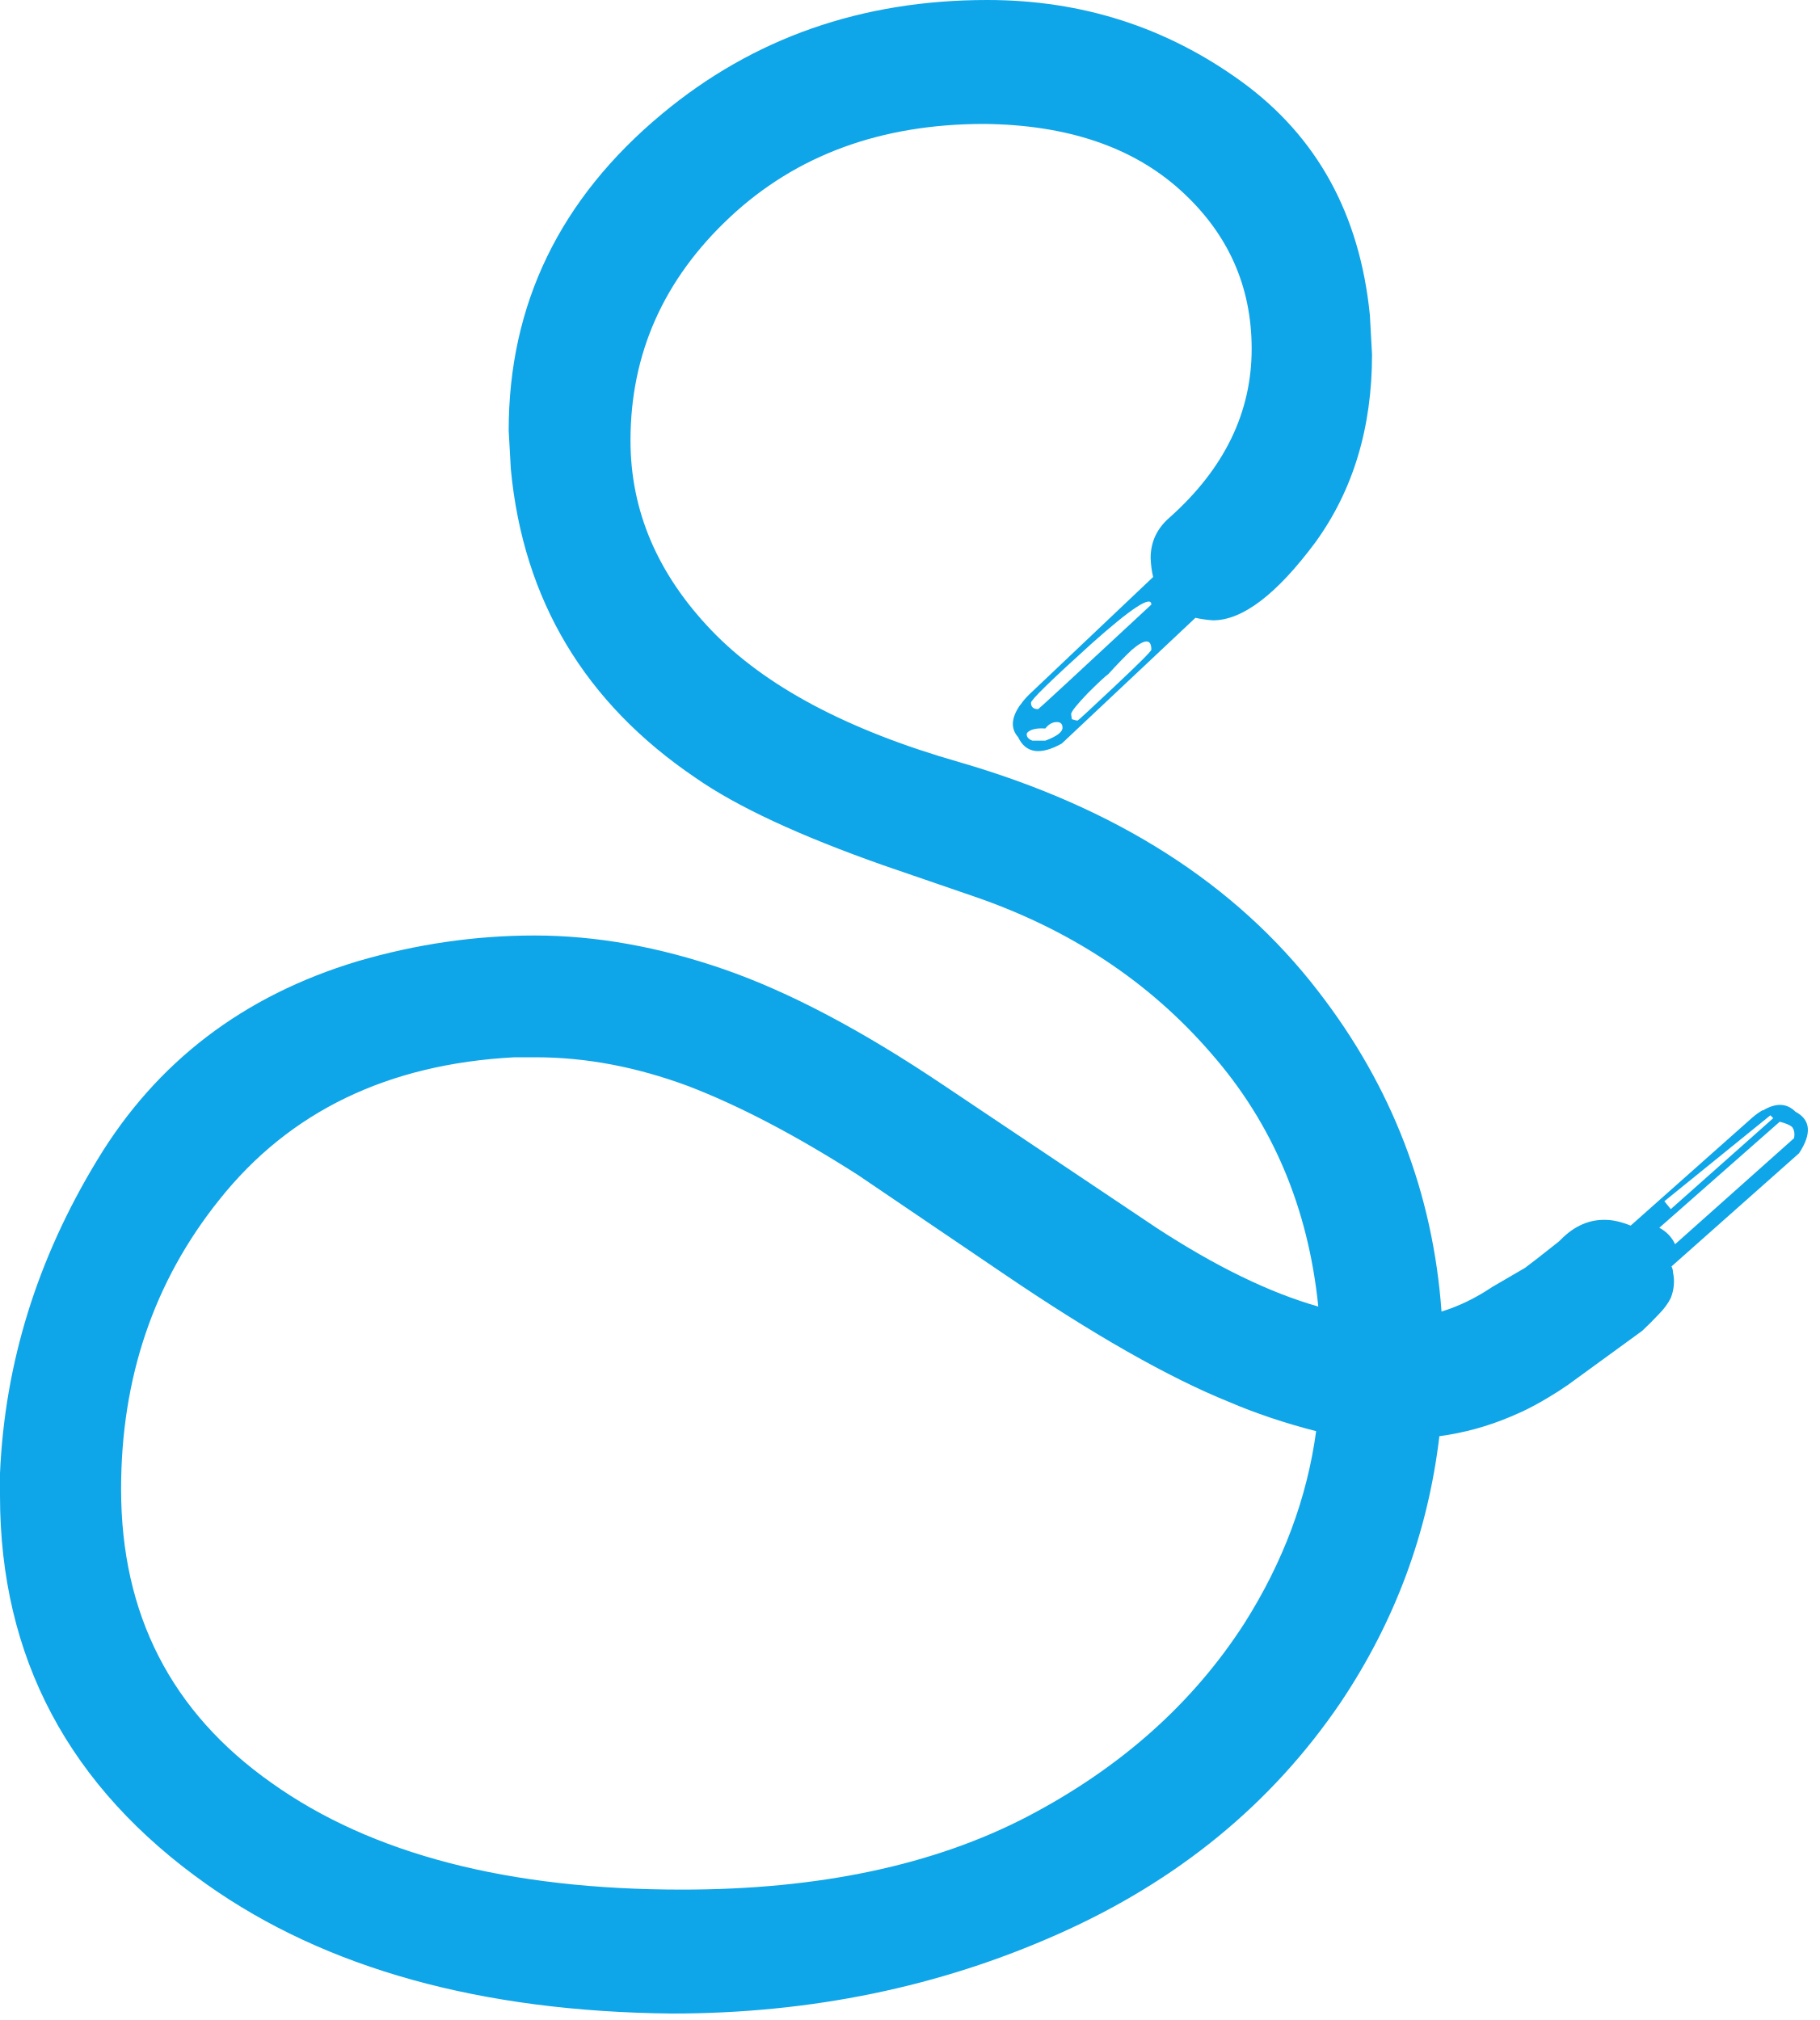
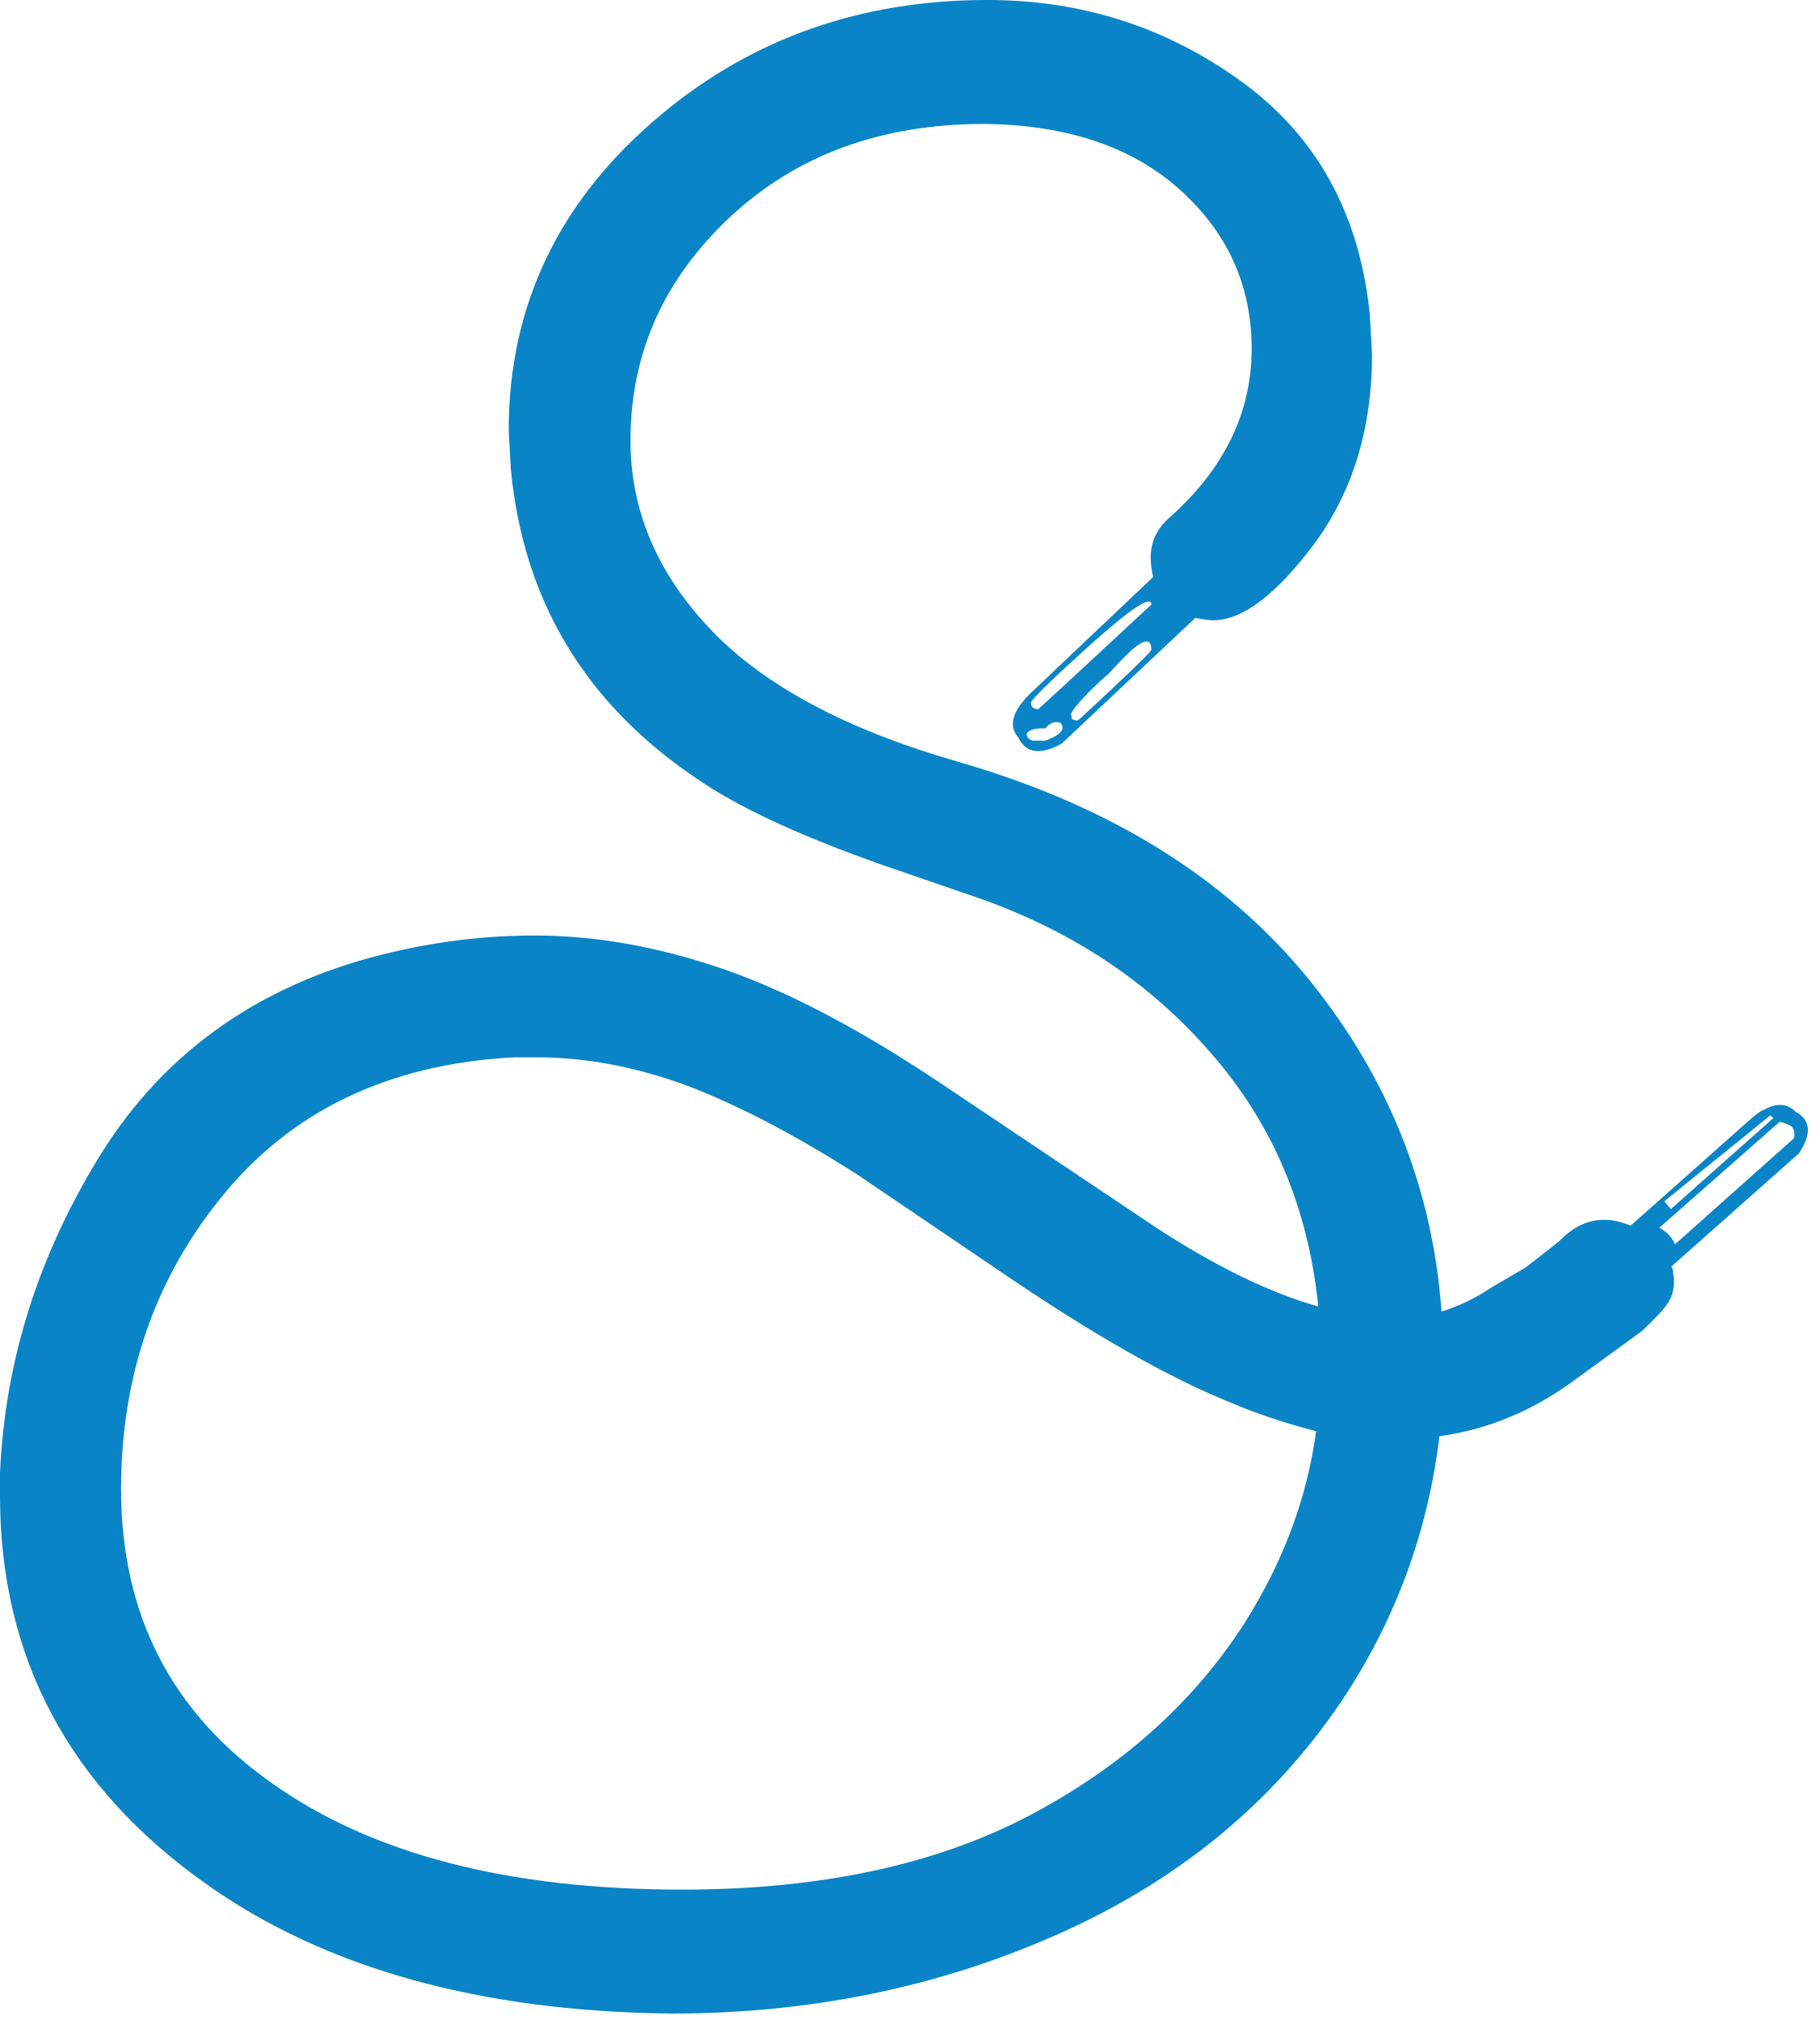
<svg xmlns="http://www.w3.org/2000/svg" viewBox="0 0 127 141" version="1.1">
  <g stroke="none" stroke-width="1" fill="none" fill-rule="evenodd">
-     <g fill-rule="nonzero" fill="#0ea5e9">
+     <g fill-rule="nonzero" fill="#0984c7">
      <path d="M102.375,90.85 C102.979,90.557 103.57,90.215 104.15,89.826 L106.425,88.501 C106.848,88.19 107.64,87.573 108.8,86.65 L108.95,86.501 C109.883,85.567 110.916,85.117 112.05,85.15 C112.55,85.15 113.133,85.284 113.8,85.55 L122.3,78 C122.533,77.8 122.767,77.633 123,77.5 L123.05,77.5 C123.95,76.967 124.7,77 125.3,77.6 C126.367,78.166 126.45,79.133 125.55,80.5 L116.65,88.399 C116.717,88.533 116.75,88.666 116.75,88.799 C116.883,89.399 116.833,89.999 116.6,90.599 C116.4,90.999 116.117,91.382 115.75,91.749 C115.379,92.145 114.996,92.528 114.6,92.898 L109.45,96.648 C108.99,96.97 108.523,97.27 108.05,97.548 C107.46,97.906 106.86,98.232 106.25,98.523 C105.985,98.644 105.718,98.76 105.45,98.874 C103.841,99.559 102.174,100.017 100.45,100.249 C99.65,106.982 97.35,113.183 93.55,118.849 C88.75,125.915 82.183,131.299 73.85,134.999 C65.55,138.699 56.567,140.549 46.9,140.549 C33.567,140.415 22.75,137.415 14.45,131.549 C4.817,124.75 0,115.7 0,104.399 L0,102.849 C0.333,95.149 2.6,87.849 6.8,80.95 C10.933,74.116 16.983,69.5 24.95,67.1 C29.05,65.9 33.166,65.3 37.3,65.3 C41.567,65.3 45.967,66.083 50.5,67.65 C55.033,69.216 60.15,71.916 65.85,75.75 L80.7,85.7 C84.833,88.399 88.6,90.233 92,91.2 C91.3,84.3 88.8,78.399 84.5,73.5 C80.2,68.533 74.717,64.9 68.05,62.6 L61.65,60.4 C55.783,58.333 51.417,56.3 48.55,54.3 C40.817,49.067 36.517,41.883 35.65,32.75 L35.5,30.05 C35.5,21.25 39.067,13.883 46.2,7.95 C52.567,2.65 60.133,0 68.9,0 C75.5,0 81.417,1.9 86.65,5.7 C91.917,9.533 94.9,14.967 95.6,22 L95.75,24.75 C95.75,29.85 94.433,34.216 91.8,37.85 C89.1,41.483 86.717,43.3 84.65,43.3 C84.21,43.269 83.802,43.21 83.425,43.125 L74.1,51.9 C72.6,52.733 71.583,52.583 71.05,51.45 C70.517,50.85 70.567,50.1 71.2,49.2 L71.25,49.15 C71.383,48.95 71.567,48.733 71.8,48.5 L80.475,40.275 C80.376,39.872 80.318,39.431 80.3,38.95 C80.3,37.817 80.75,36.867 81.65,36.1 C85.45,32.7 87.35,28.784 87.35,24.35 C87.35,19.95 85.683,16.25 82.35,13.25 C79.017,10.25 74.467,8.716 68.7,8.65 C61.5,8.65 55.583,10.817 50.95,15.15 C46.317,19.483 44,24.683 44,30.75 C44,35.65 45.883,40.066 49.65,44 C53.383,47.9 59.15,50.966 66.95,53.2 C77.883,56.367 86.233,61.7 92,69.2 C97.133,75.833 100,83.283 100.6,91.55 C101.199,91.365 101.791,91.132 102.375,90.85 Z M71.95,49.05 C71.95,49.35 72.117,49.5 72.45,49.5 C72.483,49.5 75.117,47.066 80.35,42.2 C80.35,41.533 78.95,42.45 76.15,44.95 C73.35,47.483 71.95,48.85 71.95,49.05 Z M74.15,50.8 C74.15,50.533 74.017,50.4 73.75,50.4 C73.45,50.4 73.183,50.55 72.95,50.85 C72.416,50.817 72.033,50.884 71.8,51.05 C71.7,51.117 71.65,51.183 71.65,51.25 C71.65,51.45 71.783,51.6 72.05,51.7 L72.95,51.7 C73.75,51.4 74.15,51.1 74.15,50.8 Z M80.35,45.35 C80.35,44.583 79.9,44.583 79,45.35 C78.567,45.75 78.017,46.317 77.35,47.05 C77.117,47.217 76.633,47.667 75.9,48.4 C75.133,49.2 74.75,49.683 74.75,49.85 L74.8,50.2 C75,50.267 75.133,50.3 75.2,50.3 C75.233,50.3 76.1,49.5 77.8,47.9 C79.5,46.3 80.35,45.45 80.35,45.35 Z M124.2,78.3 L115.8,85.7 C116.3,85.967 116.667,86.349 116.9,86.849 L125.2,79.45 C125.266,79.116 125.217,78.849 125.05,78.649 C124.883,78.517 124.6,78.399 124.2,78.3 Z M123.75,78.05 L123.55,77.85 L116.15,83.85 L116.6,84.4 L123.75,78.05 Z M91.85,99.899 C89.65,99.333 87.617,98.649 85.75,97.849 C81.55,96.149 76.333,93.183 70.1,88.95 L59.85,82 C55.517,79.233 51.567,77.166 48,75.8 C44.4,74.467 40.867,73.8 37.4,73.8 L35.9,73.8 C27.067,74.267 20.2,77.583 15.3,83.75 C10.734,89.45 8.45,96.184 8.45,103.95 C8.45,112.683 11.95,119.516 18.95,124.45 C25.916,129.416 35.467,131.899 47.6,131.899 C57.133,131.899 65.166,130.2 71.7,126.799 C78.2,123.399 83.25,118.899 86.85,113.299 C89.55,109.033 91.217,104.566 91.85,99.899 Z" />
    </g>
  </g>
</svg>
